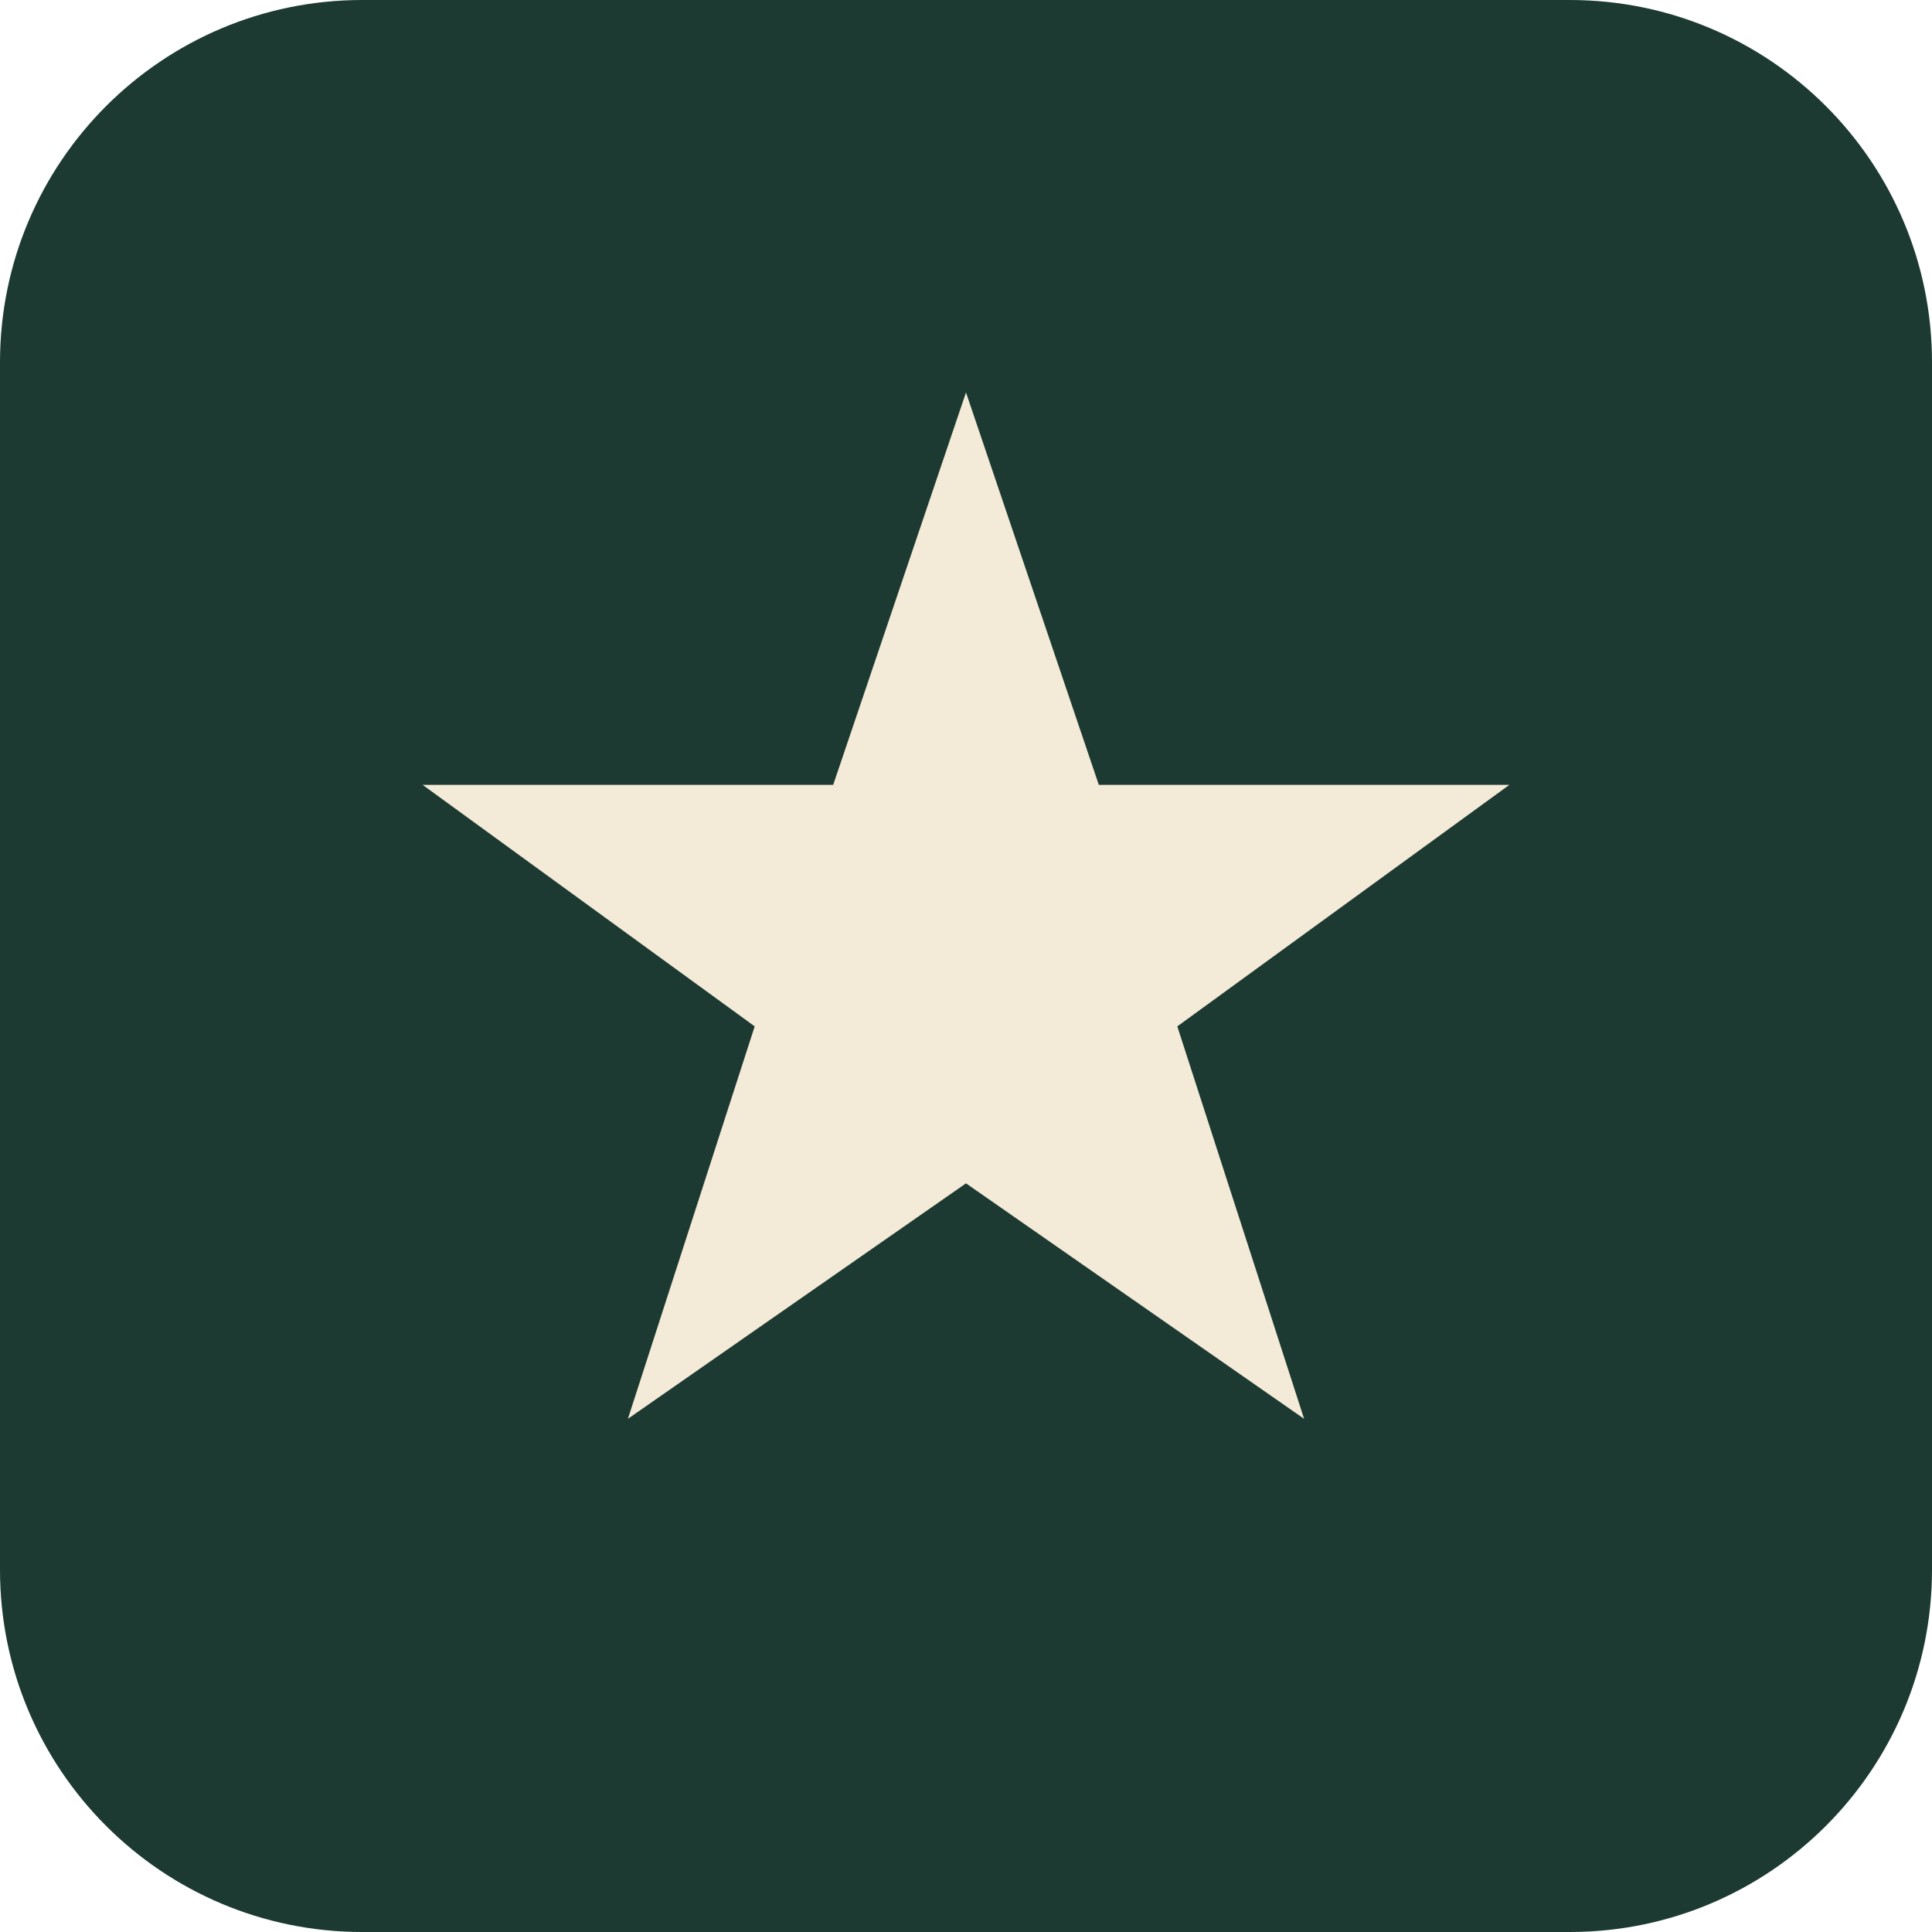
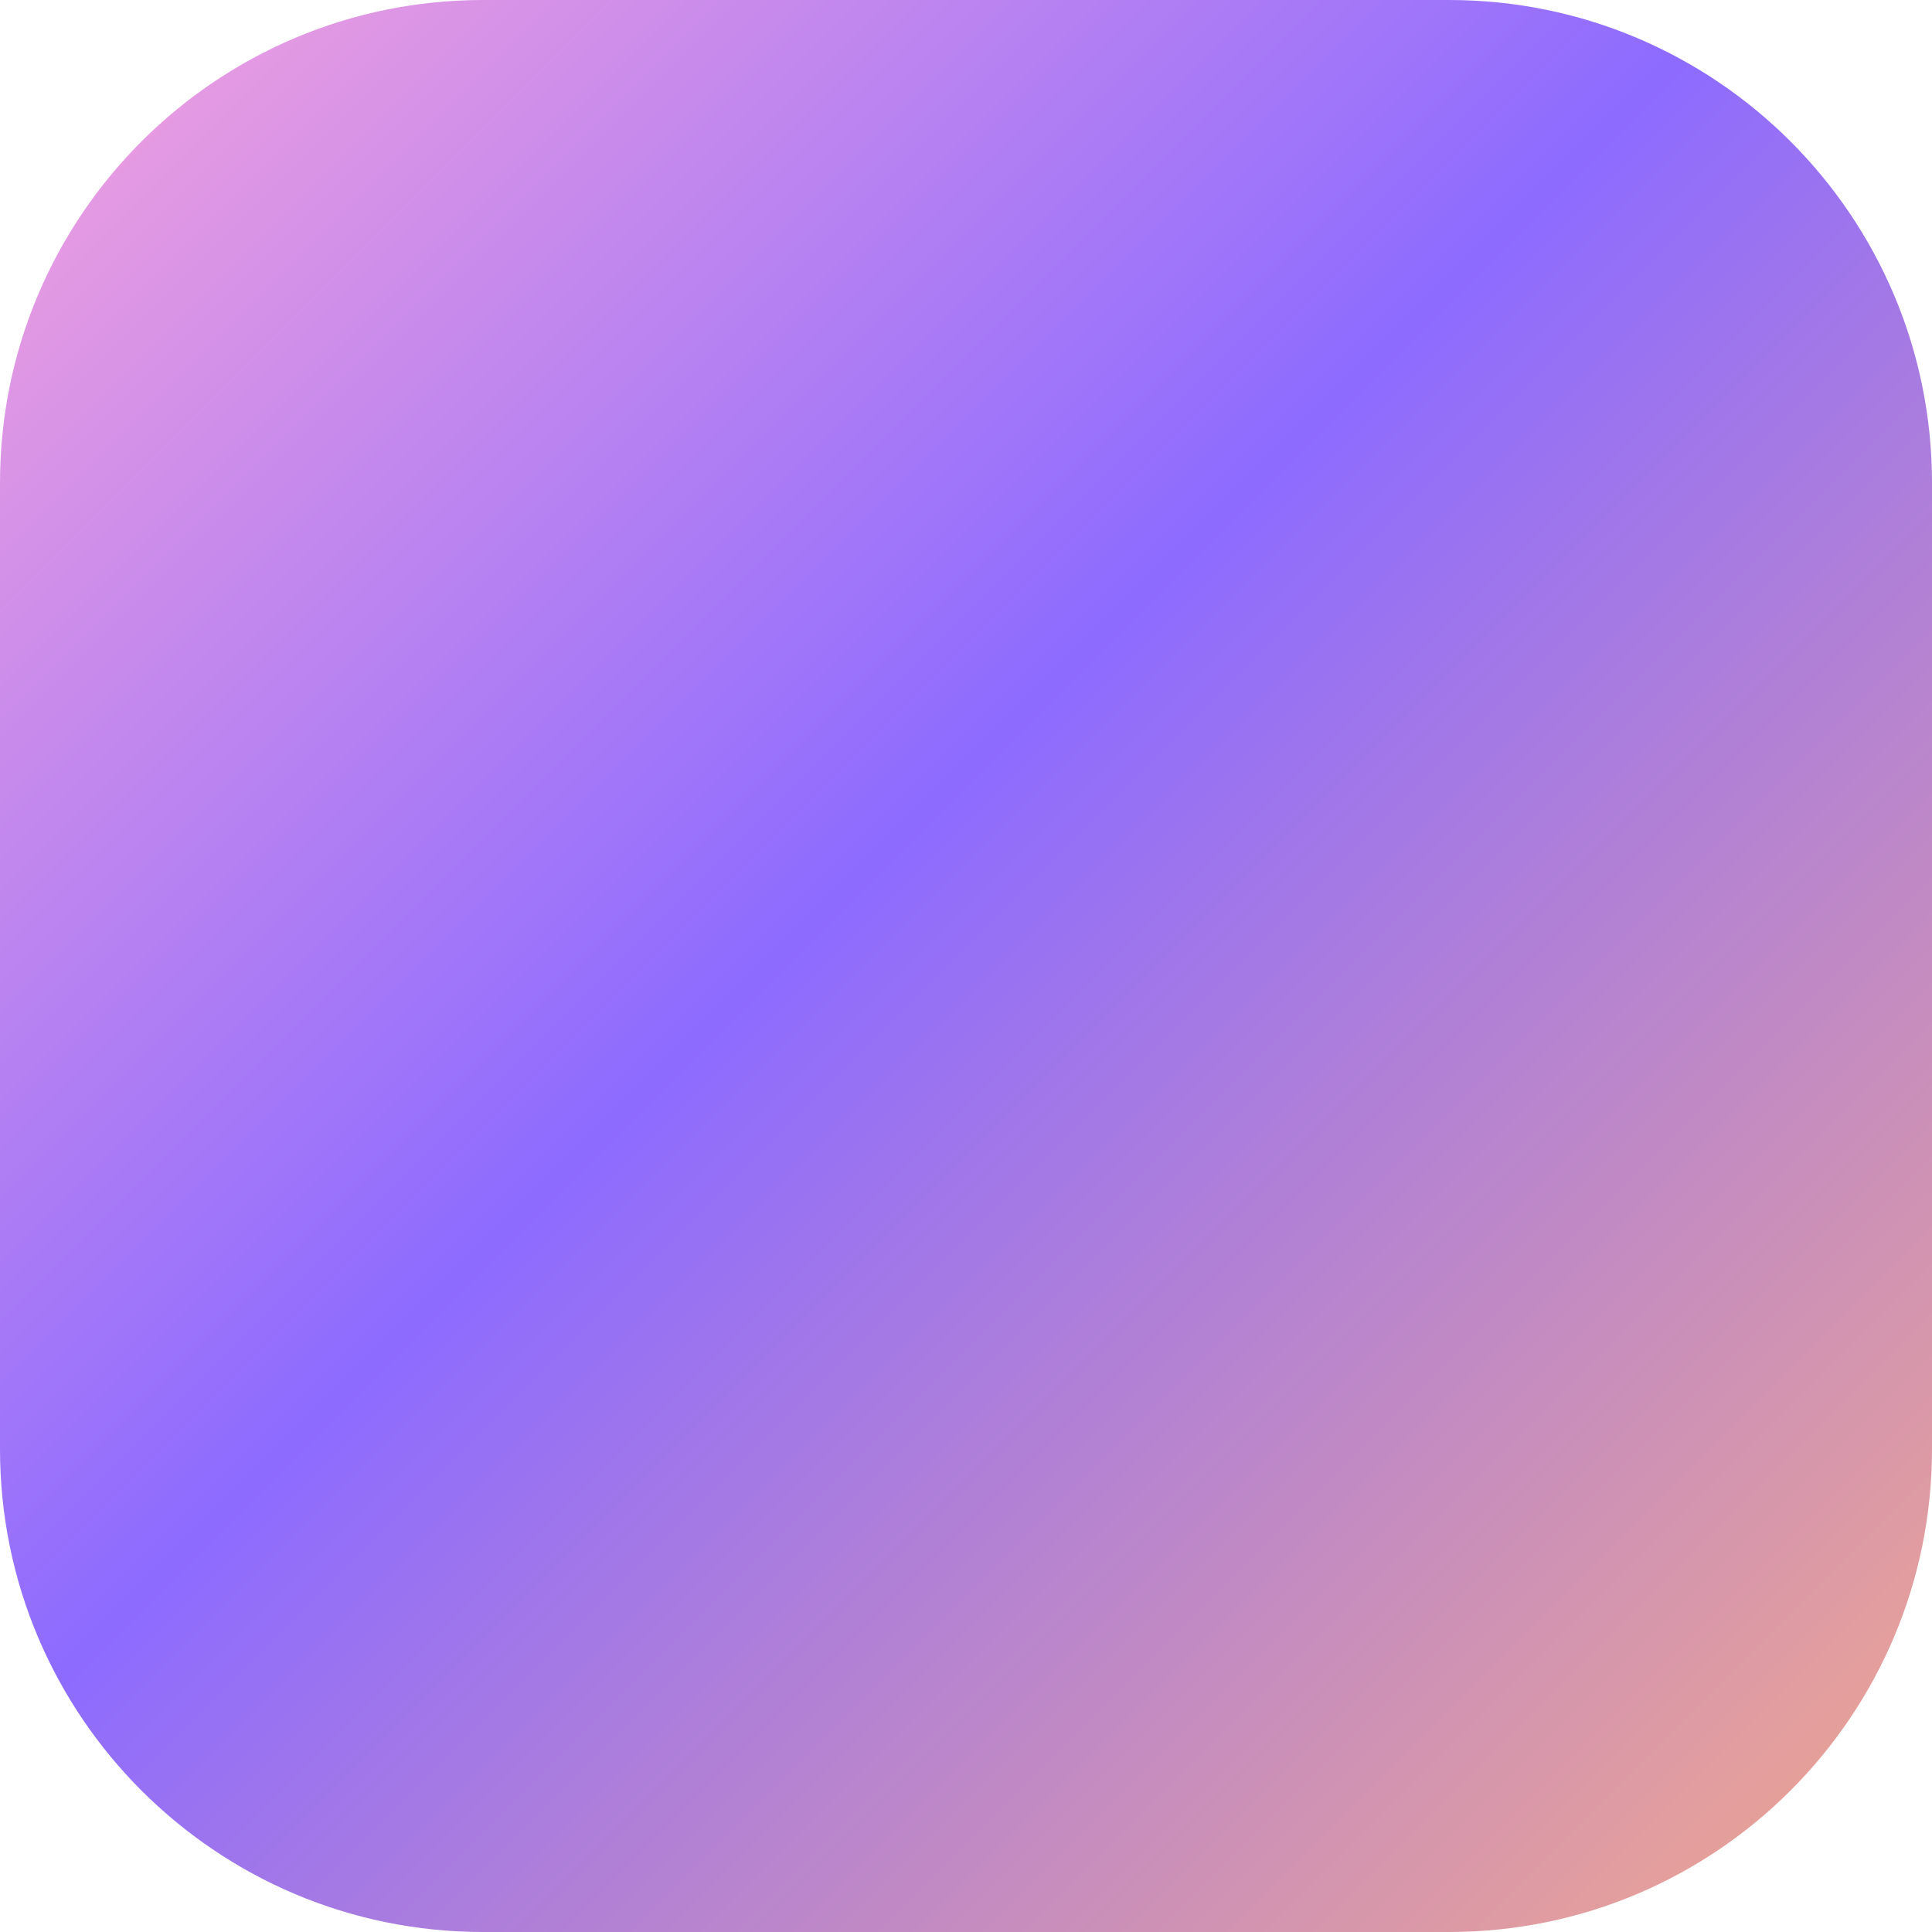
<svg xmlns="http://www.w3.org/2000/svg" viewBox="0 0 32 32">
-   <rect width="32" height="32" rx="6" fill="#1c3a32" />
-   <path d="M16 6.5 18.2 13h6.8l-5.5 4 2.1 6.5L16 19.6 10.4 23.5 12.5 17 7 13h6.8z" fill="#f3ead7" />
+   <defs>
+     <linearGradient id="g" x1="0" y1="0" x2="1" y2="1">
+       <stop offset="0" stop-color="#f7a4dc" />
+       <stop offset="0.45" stop-color="#8d6bff" />
+       <stop offset="1" stop-color="#f4a88a" />
+     </linearGradient>
+   </defs>
+   <rect width="32" height="32" rx="8" fill="url(#g)" />
</svg>
